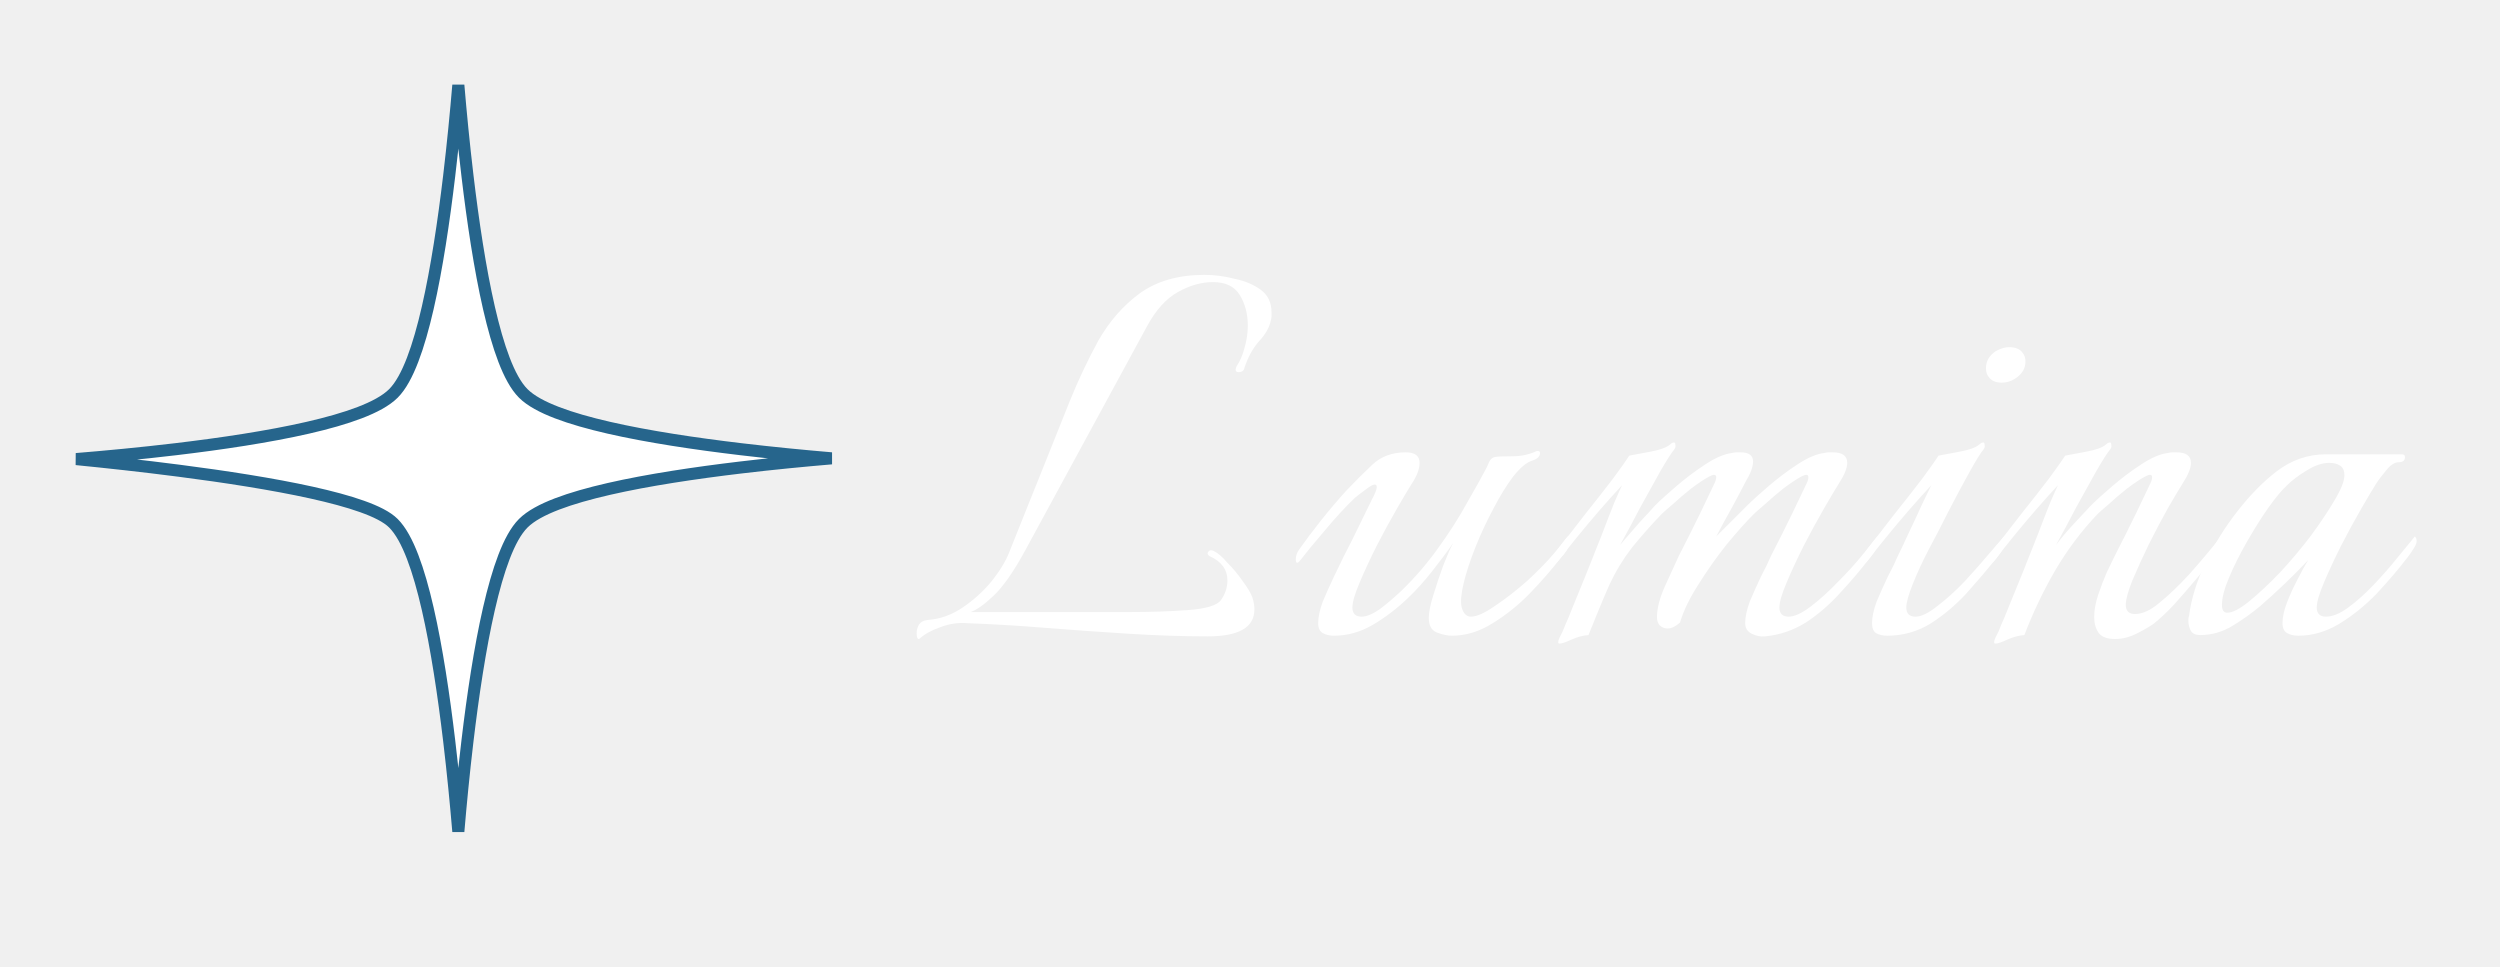
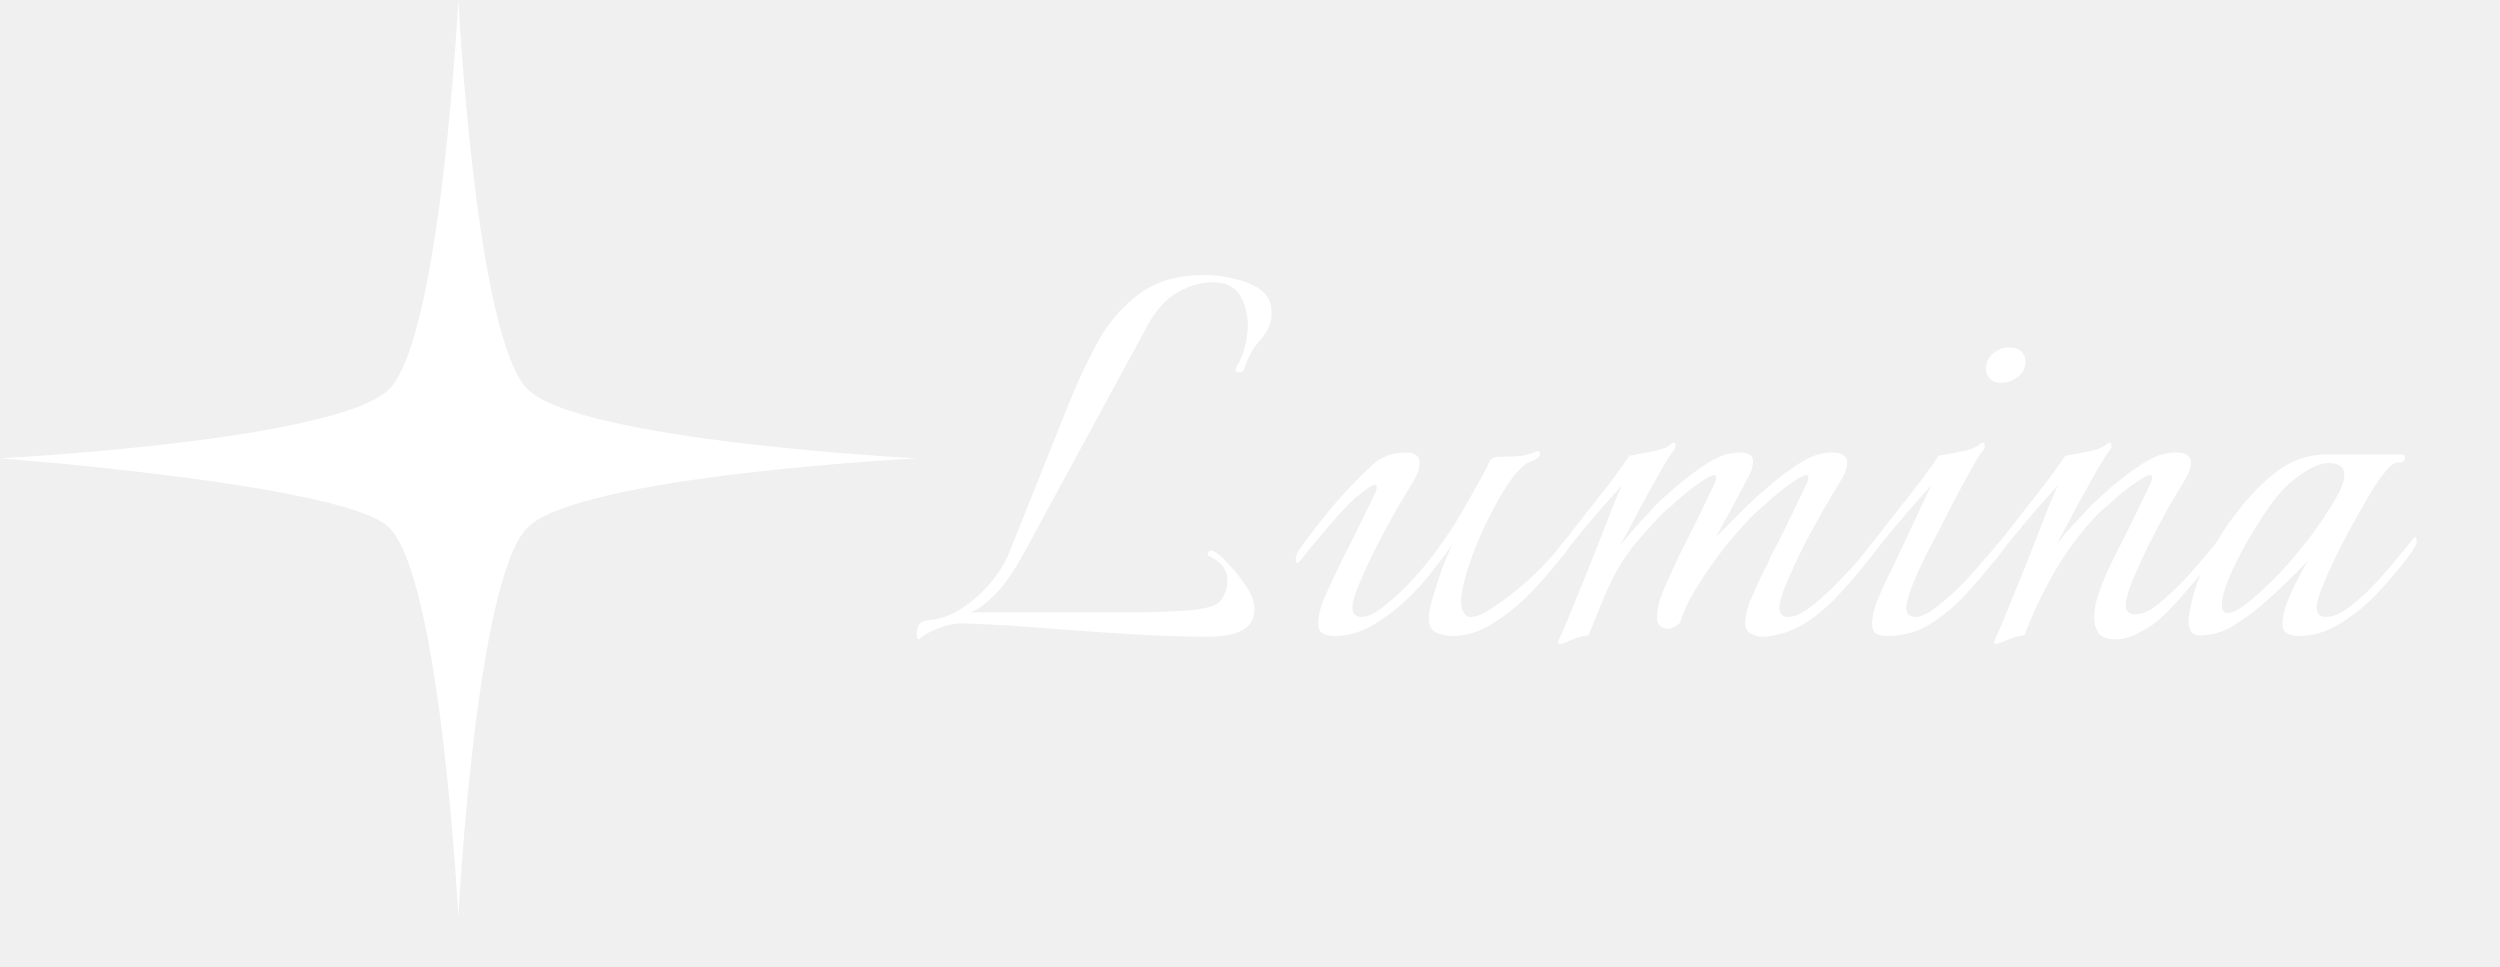
- <svg xmlns="http://www.w3.org/2000/svg" width="207" height="80" viewBox="0 0 207 80" fill="none">
-   <path d="M190.3 52.637C189.937 52.637 189.628 52.565 189.374 52.42C189.119 52.275 188.992 52.002 188.992 51.603C188.992 51.095 189.119 50.515 189.374 49.862C189.628 49.209 189.919 48.574 190.246 47.957C190.573 47.304 190.864 46.778 191.118 46.379C189.846 47.721 188.52 48.991 187.139 50.188C186.448 50.769 185.685 51.313 184.849 51.821C184.013 52.329 183.123 52.583 182.178 52.583C181.815 52.583 181.56 52.474 181.415 52.256C181.27 52.002 181.197 51.712 181.197 51.386C181.197 51.204 181.215 51.077 181.252 51.005C181.433 49.59 181.888 48.12 182.614 46.596C183.341 45.072 184.232 43.639 185.285 42.297C186.339 40.954 187.411 39.866 188.502 39.031C189.737 38.088 191.1 37.616 192.59 37.616H198.859C199.041 37.616 199.131 37.689 199.131 37.834C199.131 38.124 198.968 38.27 198.641 38.27C198.277 38.27 197.914 38.505 197.551 38.977C197.187 39.412 196.915 39.775 196.733 40.066C196.478 40.465 196.079 41.136 195.534 42.079C194.988 43.023 194.425 44.057 193.844 45.181C193.299 46.27 192.826 47.286 192.426 48.229C192.027 49.172 191.827 49.862 191.827 50.297C191.827 50.805 192.081 51.059 192.59 51.059C193.135 51.059 193.753 50.805 194.443 50.297C195.134 49.789 195.824 49.172 196.515 48.447C197.242 47.685 197.896 46.941 198.477 46.215C199.095 45.453 199.586 44.855 199.949 44.419C200.167 44.637 200.149 44.946 199.895 45.345C199.676 45.707 199.477 45.998 199.295 46.215C198.568 47.159 197.732 48.138 196.787 49.154C195.842 50.134 194.807 50.968 193.68 51.658C192.59 52.311 191.463 52.637 190.3 52.637ZM184.413 50.733C184.849 50.733 185.449 50.424 186.212 49.807C187.012 49.154 187.866 48.356 188.774 47.413C189.683 46.433 190.537 45.417 191.336 44.365C192.136 43.276 192.79 42.297 193.299 41.426C193.844 40.519 194.116 39.83 194.116 39.358C194.116 38.959 193.989 38.687 193.735 38.542C193.517 38.397 193.226 38.324 192.863 38.324C192.281 38.324 191.645 38.542 190.955 38.977C190.3 39.376 189.774 39.775 189.374 40.174C188.938 40.573 188.411 41.208 187.793 42.079C187.211 42.914 186.63 43.839 186.049 44.855C185.467 45.871 184.976 46.85 184.577 47.794C184.177 48.737 183.977 49.499 183.977 50.08C183.977 50.515 184.122 50.733 184.413 50.733Z" fill="white" />
-   <path d="M165.221 53.29C165.076 53.29 165.076 53.127 165.221 52.801C165.403 52.474 165.566 52.111 165.711 51.712C165.893 51.313 166.075 50.878 166.257 50.406C166.62 49.535 167.02 48.556 167.456 47.467C167.892 46.379 168.31 45.326 168.71 44.31C169.109 43.258 169.455 42.369 169.745 41.644C170.072 40.882 170.29 40.392 170.4 40.174C169.891 40.718 169.273 41.408 168.546 42.242C167.856 43.041 167.201 43.821 166.584 44.583C165.966 45.344 165.493 45.943 165.166 46.379C165.057 46.524 164.966 46.596 164.894 46.596C164.821 46.596 164.785 46.506 164.785 46.324C164.785 46.034 164.876 45.762 165.057 45.508C165.748 44.637 166.511 43.657 167.347 42.569C168.219 41.48 169 40.483 169.691 39.576C170.381 38.632 170.817 38.015 170.999 37.725C171.399 37.653 171.98 37.544 172.744 37.399C173.543 37.254 174.088 37.054 174.379 36.8C174.488 36.691 174.597 36.637 174.706 36.637C174.779 36.637 174.815 36.709 174.815 36.854C174.851 36.963 174.815 37.09 174.706 37.235C174.488 37.489 174.106 38.088 173.561 39.031C173.052 39.938 172.489 40.954 171.871 42.079C171.29 43.204 170.745 44.22 170.236 45.127C170.672 44.546 171.144 43.984 171.653 43.44C172.162 42.895 172.653 42.369 173.125 41.861C173.561 41.426 174.161 40.882 174.924 40.229C175.687 39.576 176.487 38.977 177.322 38.433C178.158 37.888 178.885 37.58 179.503 37.508C179.648 37.471 179.776 37.453 179.885 37.453C180.03 37.453 180.139 37.453 180.212 37.453C181.011 37.453 181.411 37.743 181.411 38.324C181.411 38.759 181.175 39.34 180.702 40.065C180.448 40.465 180.048 41.136 179.503 42.079C178.994 42.986 178.467 43.984 177.922 45.072C177.413 46.125 176.959 47.122 176.559 48.066C176.196 48.973 176.014 49.644 176.014 50.079C176.014 50.587 176.269 50.841 176.777 50.841C177.395 50.841 178.067 50.533 178.794 49.916C179.557 49.299 180.375 48.519 181.247 47.576C182.12 46.596 182.992 45.562 183.864 44.474C183.937 44.546 183.973 44.673 183.973 44.855C183.973 45.109 183.882 45.363 183.7 45.617C183.555 45.834 183.41 46.034 183.264 46.215C182.901 46.687 182.41 47.286 181.792 48.011C181.211 48.701 180.611 49.39 179.994 50.079C179.376 50.733 178.812 51.259 178.304 51.658C177.94 51.912 177.468 52.184 176.886 52.474C176.305 52.764 175.723 52.909 175.142 52.909C174.488 52.909 174.034 52.746 173.779 52.42C173.525 52.057 173.398 51.621 173.398 51.113C173.398 50.533 173.507 49.916 173.725 49.263C173.943 48.61 174.179 47.993 174.433 47.413C174.724 46.796 174.942 46.342 175.088 46.052C175.742 44.782 176.341 43.585 176.886 42.46C177.432 41.335 177.813 40.537 178.031 40.065C178.14 39.848 178.195 39.666 178.195 39.521C178.195 39.267 177.995 39.249 177.595 39.467C177.195 39.684 176.705 40.011 176.123 40.446C175.578 40.882 175.069 41.317 174.597 41.752C174.124 42.152 173.816 42.424 173.67 42.569C172.326 43.984 171.144 45.562 170.127 47.304C169.146 49.009 168.31 50.769 167.619 52.583C167.147 52.619 166.675 52.746 166.202 52.964C165.73 53.182 165.403 53.29 165.221 53.29Z" fill="white" />
-   <path d="M165.745 31.684C165.236 31.684 164.873 31.521 164.655 31.194C164.509 31.013 164.437 30.777 164.437 30.487C164.437 29.906 164.709 29.435 165.254 29.072C165.654 28.854 166.018 28.745 166.345 28.745C166.89 28.745 167.271 28.909 167.489 29.235C167.635 29.416 167.707 29.652 167.707 29.942C167.707 30.523 167.417 30.995 166.835 31.358C166.508 31.575 166.145 31.684 165.745 31.684ZM156.26 52.637C155.897 52.637 155.588 52.565 155.333 52.42C155.115 52.275 155.006 52.002 155.006 51.603C155.006 51.095 155.133 50.497 155.388 49.807C155.679 49.118 155.987 48.428 156.315 47.739C156.678 47.05 156.951 46.487 157.132 46.052C157.387 45.544 157.696 44.891 158.059 44.093C158.459 43.258 158.822 42.478 159.149 41.752C159.513 40.991 159.767 40.465 159.912 40.174C159.404 40.718 158.786 41.408 158.059 42.242C157.368 43.041 156.714 43.821 156.096 44.583C155.479 45.344 155.006 45.943 154.679 46.379C154.57 46.524 154.479 46.596 154.407 46.596C154.334 46.596 154.298 46.505 154.298 46.324C154.298 46.034 154.388 45.762 154.57 45.508C155.261 44.637 156.024 43.657 156.86 42.569C157.732 41.48 158.513 40.483 159.204 39.576C159.894 38.632 160.33 38.015 160.512 37.725C160.912 37.653 161.493 37.544 162.256 37.399C163.056 37.254 163.601 37.054 163.892 36.8C164.001 36.691 164.11 36.637 164.219 36.637C164.291 36.637 164.328 36.709 164.328 36.854C164.364 36.963 164.328 37.09 164.219 37.235C164.001 37.489 163.619 38.106 163.074 39.086C162.529 40.065 161.947 41.154 161.33 42.351C160.748 43.512 160.203 44.564 159.694 45.508C159.185 46.487 158.749 47.431 158.386 48.338C158.023 49.245 157.841 49.898 157.841 50.297C157.841 50.805 158.095 51.059 158.604 51.059C159.076 51.059 159.676 50.769 160.403 50.188C161.166 49.608 161.929 48.918 162.692 48.12C163.456 47.286 164.128 46.524 164.709 45.834C164.891 45.617 165.109 45.363 165.363 45.072C165.654 44.746 165.836 44.546 165.909 44.474C165.981 44.546 166.018 44.673 166.018 44.855C165.981 45.109 165.89 45.363 165.745 45.617C165.6 45.834 165.454 46.034 165.309 46.215C164.546 47.159 163.71 48.138 162.801 49.154C161.893 50.134 160.894 50.968 159.803 51.658C158.713 52.311 157.532 52.637 156.26 52.637Z" fill="white" />
-   <path d="M129.128 53.29C128.983 53.29 128.983 53.127 129.128 52.801C129.31 52.474 129.473 52.111 129.619 51.712C129.8 51.313 129.982 50.878 130.164 50.406C130.527 49.535 130.927 48.556 131.363 47.467C131.799 46.379 132.217 45.326 132.617 44.31C133.017 43.258 133.362 42.369 133.653 41.644C133.98 40.882 134.198 40.392 134.307 40.174C133.798 40.718 133.18 41.408 132.453 42.242C131.763 43.041 131.109 43.821 130.491 44.583C129.873 45.344 129.401 45.943 129.074 46.379C128.965 46.524 128.874 46.596 128.801 46.596C128.728 46.596 128.692 46.506 128.692 46.324C128.692 46.034 128.783 45.762 128.965 45.508C129.655 44.637 130.418 43.657 131.254 42.569C132.126 41.48 132.908 40.483 133.598 39.576C134.289 38.632 134.725 38.015 134.906 37.725C135.306 37.653 135.888 37.544 136.651 37.399C137.45 37.254 137.995 37.054 138.286 36.8C138.395 36.691 138.504 36.637 138.613 36.637C138.686 36.637 138.722 36.709 138.722 36.854C138.759 36.963 138.722 37.09 138.613 37.235C138.395 37.489 138.014 38.088 137.468 39.031C136.96 39.938 136.396 40.954 135.779 42.079C135.197 43.204 134.652 44.22 134.143 45.127C134.725 44.437 135.288 43.784 135.833 43.168C136.415 42.551 136.814 42.115 137.032 41.861C137.468 41.426 138.068 40.882 138.831 40.229C139.594 39.576 140.394 38.977 141.23 38.433C142.066 37.888 142.792 37.58 143.41 37.508C143.556 37.471 143.683 37.453 143.792 37.453C143.901 37.453 144.01 37.453 144.119 37.453C144.809 37.453 145.155 37.707 145.155 38.215C145.155 38.433 145.1 38.687 144.991 38.977C144.882 39.267 144.737 39.557 144.555 39.848C144.337 40.283 143.973 40.972 143.465 41.916C142.956 42.823 142.502 43.657 142.102 44.419L144.664 41.861C145.1 41.426 145.7 40.882 146.463 40.229C147.226 39.576 148.026 38.977 148.861 38.433C149.697 37.888 150.424 37.58 151.042 37.508C151.187 37.471 151.314 37.453 151.423 37.453C151.569 37.453 151.678 37.453 151.75 37.453C152.55 37.453 152.95 37.743 152.95 38.324C152.95 38.759 152.714 39.34 152.241 40.065C151.987 40.465 151.587 41.136 151.042 42.079C150.497 43.022 149.933 44.056 149.352 45.181C148.807 46.27 148.334 47.286 147.935 48.229C147.535 49.172 147.335 49.862 147.335 50.297C147.335 50.805 147.589 51.059 148.098 51.059C148.571 51.059 149.17 50.787 149.897 50.243C150.66 49.662 151.423 48.973 152.187 48.175C152.986 47.376 153.677 46.614 154.258 45.889C154.512 45.599 154.749 45.308 154.967 45.018C155.221 44.691 155.366 44.51 155.403 44.474C155.475 44.546 155.512 44.673 155.512 44.855C155.512 45.109 155.421 45.363 155.239 45.617C155.094 45.834 154.948 46.034 154.803 46.215C154.113 47.122 153.313 48.066 152.405 49.045C151.532 50.025 150.569 50.859 149.515 51.549C148.462 52.202 147.335 52.583 146.136 52.692C145.772 52.728 145.409 52.656 145.046 52.474C144.682 52.293 144.5 52.002 144.5 51.603C144.5 51.095 144.628 50.497 144.882 49.807C145.173 49.118 145.482 48.428 145.809 47.739C146.172 47.05 146.445 46.487 146.626 46.052C147.281 44.782 147.88 43.585 148.425 42.46C148.97 41.335 149.352 40.537 149.57 40.065C149.679 39.848 149.734 39.666 149.734 39.521C149.734 39.267 149.534 39.249 149.134 39.467C148.734 39.684 148.244 40.011 147.662 40.446C147.117 40.882 146.608 41.317 146.136 41.752C145.663 42.152 145.354 42.424 145.209 42.569C144.591 43.186 143.846 44.02 142.974 45.072C142.138 46.125 141.357 47.231 140.63 48.392C139.903 49.517 139.394 50.569 139.104 51.549C138.74 51.875 138.395 52.039 138.068 52.039C137.814 52.039 137.596 51.948 137.414 51.767C137.269 51.585 137.196 51.367 137.196 51.113C137.196 50.388 137.414 49.535 137.85 48.556C138.322 47.54 138.704 46.705 138.995 46.052C139.649 44.782 140.248 43.585 140.794 42.46C141.339 41.335 141.72 40.537 141.938 40.065C142.047 39.848 142.102 39.666 142.102 39.521C142.102 39.267 141.902 39.249 141.502 39.467C141.103 39.684 140.612 40.011 140.03 40.446C139.485 40.882 138.977 41.317 138.504 41.752C138.032 42.152 137.723 42.424 137.577 42.569C136.705 43.476 135.888 44.401 135.124 45.344C134.398 46.288 133.78 47.304 133.271 48.392C132.98 49.045 132.671 49.771 132.344 50.569C132.017 51.367 131.745 52.039 131.527 52.583C131.054 52.619 130.582 52.746 130.109 52.964C129.637 53.182 129.31 53.29 129.128 53.29Z" fill="white" />
-   <path d="M110.454 52.637C110.09 52.637 109.781 52.565 109.527 52.42C109.273 52.275 109.145 52.002 109.145 51.603C109.145 51.095 109.273 50.497 109.527 49.807C109.818 49.118 110.127 48.429 110.454 47.739C110.781 47.05 111.053 46.487 111.271 46.052C111.707 45.218 112.125 44.383 112.525 43.549C112.925 42.714 113.27 42.007 113.561 41.426C113.852 40.882 113.997 40.519 113.997 40.338C113.997 40.047 113.779 40.047 113.343 40.338C112.943 40.628 112.561 40.918 112.198 41.208C111.399 41.97 110.563 42.877 109.691 43.929C108.818 44.945 108.146 45.762 107.674 46.379C107.565 46.524 107.474 46.596 107.401 46.596C107.328 46.596 107.292 46.506 107.292 46.324C107.292 46.034 107.383 45.762 107.565 45.508C108.073 44.782 108.673 43.984 109.363 43.113C110.054 42.242 110.763 41.408 111.489 40.61C112.18 39.884 112.889 39.176 113.615 38.487C114.342 37.798 115.269 37.453 116.395 37.453C117.159 37.453 117.54 37.743 117.54 38.324C117.54 38.832 117.322 39.412 116.886 40.065C116.632 40.465 116.232 41.136 115.687 42.079C115.142 43.023 114.578 44.056 113.997 45.181C113.452 46.27 112.979 47.286 112.58 48.229C112.18 49.172 111.98 49.862 111.98 50.297C111.98 50.805 112.234 51.059 112.743 51.059C113.143 51.059 113.634 50.859 114.215 50.46C114.796 50.025 115.396 49.517 116.014 48.937C117.14 47.848 118.158 46.669 119.067 45.399C120.011 44.093 120.811 42.841 121.465 41.644C122.156 40.446 122.701 39.467 123.1 38.705C123.173 38.56 123.246 38.396 123.318 38.215C123.427 37.997 123.591 37.87 123.809 37.834C124.027 37.798 124.5 37.78 125.226 37.78C125.953 37.78 126.625 37.635 127.243 37.344H127.352C127.461 37.344 127.516 37.399 127.516 37.508C127.516 37.798 127.28 38.016 126.807 38.161C126.371 38.306 125.862 38.741 125.281 39.467C124.736 40.192 124.191 41.081 123.645 42.133C123.1 43.15 122.61 44.202 122.174 45.29C121.738 46.379 121.411 47.376 121.192 48.283C120.974 49.191 120.92 49.862 121.029 50.297C121.174 50.805 121.429 51.059 121.792 51.059C122.265 51.059 122.919 50.769 123.755 50.188C124.627 49.608 125.517 48.918 126.426 48.12C127.334 47.286 128.079 46.524 128.661 45.834C128.915 45.544 129.151 45.254 129.369 44.964C129.587 44.673 129.733 44.492 129.805 44.419C129.842 44.456 129.878 44.528 129.914 44.637C129.951 44.71 129.969 44.782 129.969 44.855C129.933 45.109 129.842 45.363 129.696 45.617C129.551 45.834 129.387 46.034 129.206 46.215C128.515 47.122 127.679 48.084 126.698 49.1C125.753 50.079 124.718 50.914 123.591 51.603C122.501 52.293 121.374 52.637 120.211 52.637C119.848 52.637 119.43 52.547 118.957 52.365C118.521 52.184 118.303 51.785 118.303 51.168C118.303 50.696 118.431 50.061 118.685 49.263C118.939 48.429 119.212 47.612 119.503 46.814C119.83 45.98 120.102 45.363 120.32 44.964C119.848 45.653 119.266 46.433 118.576 47.304C117.922 48.138 117.249 48.882 116.559 49.535C115.65 50.406 114.669 51.15 113.615 51.767C112.598 52.347 111.544 52.637 110.454 52.637Z" fill="white" />
-   <path d="M76.173 52.855C76.136 52.891 76.1 52.91 76.064 52.91C75.954 52.91 75.9 52.746 75.9 52.42C75.9 52.202 75.954 51.984 76.064 51.767C76.209 51.513 76.463 51.367 76.827 51.331C77.844 51.259 78.807 50.914 79.716 50.297C80.624 49.68 81.424 48.955 82.114 48.12C82.805 47.249 83.295 46.433 83.586 45.671L88.601 33.154C89.292 31.448 90.073 29.797 90.945 28.201C91.854 26.605 92.999 25.298 94.379 24.282C95.797 23.267 97.578 22.759 99.722 22.759C100.557 22.759 101.393 22.867 102.229 23.085C103.101 23.267 103.828 23.575 104.41 24.01C104.991 24.446 105.282 25.063 105.282 25.861C105.282 25.97 105.282 26.078 105.282 26.187C105.282 26.296 105.264 26.405 105.227 26.514C105.118 27.094 104.791 27.675 104.246 28.256C103.737 28.836 103.338 29.562 103.047 30.432C103.011 30.686 102.847 30.813 102.556 30.813C102.302 30.813 102.247 30.65 102.393 30.324C102.683 29.888 102.901 29.38 103.047 28.8C103.229 28.183 103.319 27.566 103.319 26.949C103.319 26.006 103.101 25.171 102.665 24.446C102.229 23.72 101.484 23.357 100.43 23.357C99.485 23.357 98.522 23.629 97.541 24.174C96.56 24.718 95.706 25.661 94.979 27.004L84.894 45.562C83.95 47.304 83.077 48.556 82.278 49.318C81.515 50.043 80.879 50.497 80.37 50.678H93.507C95.252 50.678 96.869 50.624 98.359 50.515C99.849 50.406 100.757 50.134 101.084 49.699C101.448 49.191 101.63 48.646 101.63 48.066C101.63 47.159 101.139 46.487 100.158 46.052C100.049 45.98 99.994 45.907 99.994 45.834C99.994 45.762 100.031 45.689 100.103 45.617C100.212 45.544 100.339 45.544 100.485 45.617C100.812 45.762 101.193 46.088 101.63 46.596C102.102 47.068 102.538 47.594 102.938 48.175C103.338 48.719 103.592 49.154 103.701 49.481C103.81 49.807 103.865 50.134 103.865 50.46C103.865 51.948 102.574 52.692 99.994 52.692C97.959 52.692 95.779 52.619 93.453 52.474C91.127 52.329 88.819 52.166 86.53 51.984C84.277 51.803 82.151 51.676 80.152 51.603C79.389 51.531 78.626 51.64 77.862 51.93C77.136 52.184 76.572 52.492 76.173 52.855Z" fill="white" />
-   <path d="M37.95 7.048C38.141 9.293 38.389 11.892 38.707 14.559C39.155 18.325 39.739 22.239 40.483 25.486C40.855 27.109 41.27 28.577 41.731 29.782C42.188 30.974 42.712 31.962 43.325 32.575C43.938 33.188 44.925 33.711 46.117 34.168C47.322 34.63 48.791 35.045 50.414 35.417C53.661 36.161 57.575 36.745 61.341 37.193C64.008 37.511 66.607 37.76 68.852 37.95C66.607 38.141 64.008 38.389 61.341 38.707C57.575 39.155 53.661 39.739 50.414 40.483C48.791 40.855 47.322 41.27 46.117 41.731C44.925 42.188 43.938 42.712 43.325 43.325C42.712 43.938 42.188 44.925 41.731 46.117C41.27 47.322 40.855 48.791 40.483 50.414C39.739 53.661 39.155 57.575 38.707 61.341C38.389 64.008 38.141 66.607 37.95 68.852C37.76 66.607 37.511 64.008 37.193 61.341C36.745 57.575 36.161 53.661 35.417 50.414C35.045 48.791 34.63 47.322 34.168 46.117C33.711 44.925 33.188 43.938 32.575 43.325C32.043 42.793 31.11 42.337 29.977 41.934C28.824 41.522 27.388 41.139 25.784 40.784C22.574 40.075 18.641 39.468 14.832 38.976C11.774 38.58 8.789 38.257 6.311 38.012C8.714 37.815 11.594 37.546 14.559 37.193C18.325 36.745 22.239 36.161 25.486 35.417C27.11 35.045 28.577 34.63 29.782 34.168C30.974 33.711 31.962 33.188 32.575 32.575C33.188 31.962 33.711 30.974 34.168 29.782C34.63 28.577 35.045 27.11 35.417 25.486C36.161 22.239 36.745 18.325 37.193 14.559C37.511 11.892 37.76 9.293 37.95 7.048Z" fill="white" stroke="#26658C" />
+ <svg xmlns="http://www.w3.org/2000/svg" width="300" height="116" viewBox="0 0 300 116" fill="none">
+   <path d="M275.798 76.324C275.271 76.324 274.824 76.219 274.455 76.009C274.086 75.798 273.902 75.404 273.902 74.825C273.902 74.088 274.086 73.247 274.455 72.3C274.824 71.353 275.245 70.432 275.719 69.538C276.193 68.591 276.614 67.828 276.983 67.249C275.14 69.196 273.217 71.037 271.216 72.773C270.215 73.615 269.109 74.404 267.898 75.141C266.686 75.877 265.396 76.246 264.027 76.246C263.5 76.246 263.131 76.088 262.92 75.772C262.71 75.404 262.604 74.983 262.604 74.509C262.604 74.246 262.631 74.062 262.683 73.957C262.947 71.905 263.605 69.775 264.659 67.565C265.712 65.355 267.002 63.277 268.53 61.331C270.057 59.384 271.611 57.806 273.191 56.596C274.982 55.228 276.957 54.544 279.116 54.544H288.201C288.465 54.544 288.596 54.649 288.596 54.86C288.596 55.281 288.359 55.491 287.885 55.491C287.359 55.491 286.832 55.833 286.305 56.517C285.779 57.148 285.384 57.674 285.12 58.095C284.752 58.674 284.172 59.647 283.382 61.015C282.592 62.383 281.776 63.882 280.933 65.513C280.143 67.091 279.458 68.564 278.879 69.932C278.3 71.3 278.01 72.3 278.01 72.931C278.01 73.668 278.379 74.036 279.116 74.036C279.906 74.036 280.801 73.668 281.802 72.931C282.803 72.195 283.803 71.3 284.804 70.248C285.858 69.143 286.806 68.065 287.648 67.013C288.544 65.908 289.255 65.04 289.781 64.408C290.097 64.724 290.071 65.171 289.702 65.75C289.386 66.276 289.097 66.697 288.833 67.013C287.78 68.38 286.569 69.801 285.199 71.274C283.83 72.694 282.329 73.904 280.696 74.904C279.116 75.851 277.483 76.324 275.798 76.324ZM267.266 73.562C267.898 73.562 268.767 73.115 269.873 72.221C271.031 71.274 272.269 70.116 273.586 68.749C274.903 67.328 276.14 65.855 277.299 64.329C278.458 62.751 279.406 61.331 280.143 60.068C280.933 58.753 281.328 57.753 281.328 57.069C281.328 56.49 281.144 56.096 280.775 55.886C280.459 55.675 280.038 55.57 279.511 55.57C278.668 55.57 277.747 55.886 276.746 56.517C275.798 57.096 275.034 57.674 274.455 58.253C273.823 58.832 273.059 59.752 272.164 61.015C271.321 62.225 270.478 63.566 269.636 65.04C268.793 66.513 268.082 67.933 267.503 69.301C266.923 70.669 266.634 71.774 266.634 72.615C266.634 73.247 266.844 73.562 267.266 73.562Z" fill="white" />
+   <path d="M239.451 77.271C239.24 77.271 239.24 77.034 239.451 76.561C239.714 76.087 239.951 75.561 240.162 74.982C240.425 74.404 240.688 73.772 240.952 73.088C241.478 71.826 242.058 70.405 242.69 68.827C243.322 67.249 243.927 65.723 244.507 64.25C245.086 62.724 245.586 61.435 246.008 60.383C246.482 59.278 246.798 58.568 246.956 58.252C246.219 59.042 245.323 60.041 244.27 61.251C243.269 62.409 242.321 63.54 241.426 64.645C240.53 65.749 239.846 66.618 239.372 67.249C239.214 67.459 239.082 67.564 238.977 67.564C238.871 67.564 238.819 67.433 238.819 67.17C238.819 66.749 238.95 66.354 239.214 65.986C240.214 64.724 241.32 63.303 242.532 61.725C243.796 60.147 244.928 58.7 245.929 57.384C246.93 56.017 247.562 55.122 247.825 54.701C248.404 54.596 249.247 54.438 250.353 54.228C251.512 54.017 252.302 53.728 252.723 53.36C252.881 53.202 253.039 53.123 253.197 53.123C253.302 53.123 253.355 53.228 253.355 53.439C253.408 53.596 253.355 53.781 253.197 53.991C252.881 54.359 252.328 55.227 251.538 56.595C250.801 57.91 249.984 59.384 249.089 61.014C248.246 62.645 247.456 64.118 246.719 65.434C247.351 64.592 248.036 63.776 248.773 62.987C249.51 62.198 250.221 61.435 250.906 60.699C251.538 60.068 252.407 59.278 253.513 58.331C254.619 57.384 255.778 56.516 256.989 55.727C258.201 54.938 259.254 54.491 260.149 54.386C260.36 54.333 260.544 54.307 260.702 54.307C260.913 54.307 261.071 54.307 261.176 54.307C262.335 54.307 262.914 54.728 262.914 55.569C262.914 56.201 262.572 57.042 261.887 58.095C261.519 58.673 260.939 59.647 260.149 61.014C259.412 62.33 258.648 63.776 257.858 65.355C257.121 66.88 256.462 68.327 255.883 69.695C255.356 71.01 255.093 71.984 255.093 72.615C255.093 73.352 255.462 73.72 256.199 73.72C257.095 73.72 258.069 73.273 259.122 72.378C260.228 71.484 261.413 70.353 262.677 68.985C263.941 67.564 265.205 66.065 266.469 64.487C266.575 64.592 266.627 64.776 266.627 65.039C266.627 65.407 266.496 65.776 266.232 66.144C266.022 66.46 265.811 66.749 265.6 67.012C265.074 67.696 264.363 68.564 263.467 69.616C262.625 70.616 261.756 71.615 260.86 72.615C259.965 73.562 259.149 74.325 258.411 74.903C257.885 75.272 257.2 75.666 256.357 76.087C255.514 76.508 254.672 76.719 253.829 76.719C252.881 76.719 252.223 76.482 251.854 76.008C251.485 75.482 251.301 74.851 251.301 74.114C251.301 73.273 251.459 72.378 251.775 71.431C252.091 70.484 252.433 69.59 252.802 68.748C253.223 67.854 253.539 67.196 253.75 66.775C254.698 64.934 255.567 63.198 256.357 61.567C257.147 59.936 257.7 58.779 258.016 58.095C258.174 57.779 258.253 57.516 258.253 57.306C258.253 56.937 257.964 56.911 257.384 57.227C256.805 57.542 256.094 58.016 255.251 58.647C254.461 59.278 253.724 59.91 253.039 60.541C252.354 61.12 251.907 61.514 251.696 61.725C249.747 63.776 248.036 66.065 246.561 68.59C245.139 71.063 243.927 73.615 242.927 76.245C242.242 76.298 241.557 76.482 240.873 76.797C240.188 77.113 239.714 77.271 239.451 77.271Z" fill="white" />
+   <path d="M240.21 45.942C239.473 45.942 238.946 45.705 238.63 45.232C238.42 44.969 238.314 44.627 238.314 44.206C238.314 43.364 238.709 42.68 239.499 42.154C240.079 41.839 240.605 41.681 241.079 41.681C241.869 41.681 242.422 41.917 242.738 42.391C242.949 42.654 243.054 42.996 243.054 43.417C243.054 44.258 242.633 44.943 241.79 45.469C241.316 45.784 240.79 45.942 240.21 45.942ZM226.464 76.324C225.937 76.324 225.49 76.219 225.121 76.008C224.805 75.798 224.647 75.403 224.647 74.825C224.647 74.088 224.831 73.22 225.2 72.221C225.621 71.221 226.069 70.222 226.543 69.222C227.07 68.222 227.465 67.407 227.728 66.775C228.097 66.039 228.544 65.092 229.071 63.935C229.65 62.725 230.177 61.593 230.651 60.541C231.178 59.437 231.546 58.674 231.757 58.253C231.02 59.042 230.124 60.041 229.071 61.252C228.07 62.409 227.122 63.54 226.227 64.645C225.332 65.75 224.647 66.618 224.173 67.249C224.015 67.46 223.883 67.565 223.778 67.565C223.673 67.565 223.62 67.433 223.62 67.17C223.62 66.749 223.752 66.355 224.015 65.986C225.016 64.724 226.122 63.303 227.333 61.725C228.597 60.147 229.729 58.7 230.73 57.385C231.731 56.017 232.363 55.123 232.626 54.702C233.206 54.596 234.048 54.438 235.154 54.228C236.313 54.018 237.103 53.728 237.524 53.36C237.682 53.202 237.84 53.123 237.998 53.123C238.104 53.123 238.156 53.228 238.156 53.439C238.209 53.597 238.156 53.781 237.998 53.991C237.682 54.36 237.129 55.254 236.339 56.675C235.549 58.095 234.707 59.673 233.811 61.409C232.969 63.093 232.178 64.618 231.441 65.986C230.704 67.407 230.072 68.775 229.545 70.09C229.018 71.405 228.755 72.352 228.755 72.931C228.755 73.667 229.124 74.036 229.861 74.036C230.546 74.036 231.415 73.615 232.468 72.773C233.574 71.931 234.68 70.932 235.786 69.774C236.892 68.564 237.867 67.46 238.709 66.46C238.973 66.144 239.289 65.776 239.657 65.355C240.079 64.882 240.342 64.592 240.447 64.487C240.553 64.592 240.605 64.776 240.605 65.039C240.553 65.408 240.421 65.776 240.21 66.144C240 66.46 239.789 66.749 239.578 67.012C238.472 68.38 237.261 69.801 235.944 71.274C234.628 72.694 233.179 73.904 231.599 74.904C230.019 75.851 228.307 76.324 226.464 76.324Z" fill="white" />
+   <path d="M187.142 77.271C186.932 77.271 186.932 77.034 187.142 76.561C187.406 76.087 187.643 75.561 187.853 74.982C188.117 74.404 188.38 73.772 188.643 73.088C189.17 71.826 189.749 70.405 190.381 68.827C191.013 67.249 191.619 65.723 192.198 64.25C192.778 62.724 193.278 61.435 193.699 60.383C194.173 59.278 194.49 58.568 194.648 58.252C193.91 59.042 193.015 60.041 191.961 61.251C190.961 62.409 190.013 63.54 189.117 64.645C188.222 65.749 187.537 66.618 187.063 67.249C186.905 67.459 186.774 67.564 186.668 67.564C186.563 67.564 186.51 67.433 186.51 67.17C186.51 66.749 186.642 66.354 186.905 65.986C187.906 64.724 189.012 63.303 190.223 61.725C191.487 60.147 192.62 58.7 193.62 57.384C194.621 56.017 195.253 55.122 195.517 54.701C196.096 54.596 196.939 54.438 198.045 54.228C199.203 54.017 199.993 53.728 200.415 53.36C200.573 53.202 200.731 53.123 200.889 53.123C200.994 53.123 201.047 53.228 201.047 53.439C201.099 53.596 201.047 53.781 200.889 53.991C200.573 54.359 200.02 55.227 199.23 56.595C198.492 57.91 197.676 59.384 196.781 61.014C195.938 62.645 195.148 64.118 194.41 65.434C195.253 64.434 196.07 63.487 196.86 62.593C197.702 61.698 198.282 61.067 198.598 60.699C199.23 60.068 200.099 59.278 201.205 58.331C202.311 57.384 203.469 56.516 204.681 55.727C205.892 54.938 206.946 54.491 207.841 54.386C208.052 54.333 208.236 54.307 208.394 54.307C208.552 54.307 208.71 54.307 208.868 54.307C209.869 54.307 210.369 54.675 210.369 55.412C210.369 55.727 210.29 56.096 210.132 56.516C209.974 56.937 209.763 57.358 209.5 57.779C209.184 58.41 208.657 59.41 207.92 60.778C207.183 62.093 206.524 63.303 205.945 64.408L209.658 60.699C210.29 60.068 211.159 59.278 212.265 58.331C213.371 57.384 214.53 56.516 215.741 55.727C216.953 54.938 218.006 54.491 218.901 54.386C219.112 54.333 219.296 54.307 219.454 54.307C219.665 54.307 219.823 54.307 219.928 54.307C221.087 54.307 221.666 54.728 221.666 55.569C221.666 56.201 221.324 57.042 220.639 58.095C220.271 58.673 219.691 59.647 218.901 61.014C218.111 62.382 217.295 63.882 216.452 65.513C215.662 67.091 214.977 68.564 214.398 69.932C213.819 71.3 213.529 72.299 213.529 72.931C213.529 73.667 213.898 74.035 214.635 74.035C215.32 74.035 216.189 73.641 217.242 72.852C218.348 72.01 219.454 71.01 220.56 69.853C221.719 68.695 222.72 67.591 223.562 66.538C223.931 66.118 224.273 65.697 224.589 65.276C224.958 64.802 225.169 64.539 225.221 64.487C225.327 64.592 225.379 64.776 225.379 65.039C225.379 65.407 225.248 65.776 224.984 66.144C224.774 66.46 224.563 66.749 224.352 67.012C223.352 68.327 222.193 69.695 220.876 71.116C219.612 72.536 218.217 73.746 216.689 74.746C215.162 75.693 213.529 76.245 211.791 76.403C211.264 76.456 210.738 76.35 210.211 76.087C209.684 75.824 209.421 75.403 209.421 74.825C209.421 74.088 209.605 73.22 209.974 72.22C210.395 71.221 210.843 70.221 211.317 69.222C211.844 68.222 212.239 67.407 212.502 66.775C213.45 64.934 214.319 63.198 215.109 61.567C215.899 59.936 216.452 58.779 216.768 58.095C216.926 57.779 217.005 57.516 217.005 57.306C217.005 56.937 216.716 56.911 216.136 57.227C215.557 57.542 214.846 58.016 214.003 58.647C213.213 59.278 212.476 59.91 211.791 60.541C211.106 61.12 210.659 61.514 210.448 61.725C209.553 62.619 208.473 63.829 207.209 65.355C205.998 66.88 204.865 68.485 203.812 70.169C202.758 71.799 202.021 73.325 201.6 74.746C201.073 75.219 200.573 75.456 200.099 75.456C199.73 75.456 199.414 75.324 199.151 75.061C198.94 74.798 198.835 74.483 198.835 74.114C198.835 73.062 199.151 71.826 199.783 70.405C200.467 68.932 201.02 67.722 201.442 66.775C202.39 64.934 203.259 63.198 204.049 61.567C204.839 59.936 205.392 58.779 205.708 58.095C205.866 57.779 205.945 57.516 205.945 57.306C205.945 56.937 205.655 56.911 205.076 57.227C204.496 57.542 203.785 58.016 202.943 58.647C202.153 59.278 201.415 59.91 200.731 60.541C200.046 61.12 199.598 61.514 199.388 61.725C198.124 63.04 196.939 64.382 195.833 65.749C194.779 67.117 193.884 68.59 193.146 70.169C192.725 71.116 192.277 72.168 191.803 73.325C191.329 74.483 190.934 75.456 190.618 76.245C189.934 76.298 189.249 76.482 188.564 76.797C187.88 77.113 187.406 77.271 187.142 77.271Z" fill="white" />
+   <path d="M160.078 76.324C159.551 76.324 159.103 76.219 158.735 76.008C158.366 75.798 158.182 75.403 158.182 74.825C158.182 74.088 158.366 73.22 158.735 72.22C159.156 71.221 159.604 70.221 160.078 69.222C160.552 68.222 160.947 67.407 161.263 66.775C161.895 65.565 162.5 64.355 163.08 63.145C163.659 61.935 164.16 60.909 164.581 60.068C165.002 59.278 165.213 58.752 165.213 58.489C165.213 58.068 164.897 58.068 164.265 58.489C163.686 58.91 163.133 59.331 162.606 59.752C161.447 60.857 160.236 62.172 158.972 63.698C157.708 65.171 156.733 66.354 156.049 67.249C155.891 67.459 155.759 67.564 155.654 67.564C155.548 67.564 155.496 67.433 155.496 67.17C155.496 66.749 155.627 66.354 155.891 65.986C156.628 64.934 157.497 63.776 158.498 62.514C159.498 61.251 160.525 60.041 161.579 58.884C162.579 57.832 163.607 56.806 164.66 55.806C165.713 54.806 167.056 54.307 168.689 54.307C169.795 54.307 170.348 54.728 170.348 55.569C170.348 56.306 170.032 57.148 169.4 58.095C169.031 58.673 168.452 59.647 167.662 61.014C166.872 62.382 166.056 63.882 165.213 65.513C164.423 67.091 163.738 68.564 163.159 69.932C162.579 71.3 162.29 72.299 162.29 72.931C162.29 73.667 162.658 74.035 163.396 74.035C163.975 74.035 164.686 73.746 165.529 73.167C166.372 72.536 167.241 71.799 168.136 70.958C169.769 69.379 171.243 67.67 172.56 65.828C173.93 63.934 175.088 62.119 176.036 60.383C177.037 58.647 177.827 57.227 178.406 56.122C178.512 55.911 178.617 55.675 178.722 55.412C178.88 55.096 179.117 54.912 179.433 54.859C179.749 54.807 180.434 54.78 181.487 54.78C182.541 54.78 183.515 54.57 184.411 54.149H184.569C184.727 54.149 184.806 54.228 184.806 54.386C184.806 54.806 184.463 55.122 183.778 55.333C183.146 55.543 182.409 56.174 181.566 57.227C180.776 58.279 179.986 59.568 179.196 61.093C178.406 62.566 177.695 64.092 177.063 65.671C176.431 67.249 175.957 68.695 175.641 70.011C175.325 71.326 175.246 72.299 175.404 72.931C175.615 73.667 175.984 74.035 176.51 74.035C177.195 74.035 178.143 73.615 179.354 72.773C180.618 71.931 181.909 70.931 183.225 69.774C184.542 68.564 185.622 67.459 186.465 66.46C186.833 66.039 187.176 65.618 187.492 65.197C187.808 64.776 188.018 64.513 188.124 64.408C188.176 64.46 188.229 64.566 188.282 64.724C188.334 64.829 188.361 64.934 188.361 65.039C188.308 65.407 188.176 65.776 187.966 66.144C187.755 66.46 187.518 66.749 187.255 67.012C186.254 68.327 185.043 69.721 183.62 71.195C182.251 72.615 180.75 73.825 179.117 74.825C177.537 75.824 175.905 76.324 174.219 76.324C173.693 76.324 173.087 76.192 172.402 75.929C171.77 75.666 171.454 75.088 171.454 74.193C171.454 73.509 171.638 72.589 172.007 71.431C172.376 70.221 172.771 69.037 173.192 67.88C173.666 66.67 174.061 65.776 174.377 65.197C173.693 66.197 172.85 67.328 171.849 68.59C170.901 69.8 169.927 70.879 168.926 71.826C167.609 73.088 166.187 74.167 164.66 75.061C163.185 75.903 161.658 76.324 160.078 76.324Z" fill="white" />
+   <path d="M110.395 76.64C110.342 76.692 110.29 76.719 110.237 76.719C110.079 76.719 110 76.482 110 76.008C110 75.693 110.079 75.377 110.237 75.061C110.448 74.693 110.816 74.483 111.343 74.43C112.818 74.325 114.213 73.825 115.53 72.931C116.847 72.037 118.006 70.984 119.006 69.774C120.007 68.512 120.718 67.328 121.139 66.223L128.408 48.073C129.408 45.6 130.541 43.206 131.805 40.892C133.121 38.577 134.78 36.683 136.782 35.21C138.836 33.736 141.417 33 144.524 33C145.735 33 146.947 33.158 148.158 33.474C149.422 33.736 150.476 34.184 151.318 34.815C152.161 35.446 152.582 36.341 152.582 37.498C152.582 37.656 152.582 37.814 152.582 37.972C152.582 38.13 152.556 38.287 152.503 38.445C152.345 39.287 151.871 40.129 151.081 40.97C150.344 41.812 149.765 42.864 149.343 44.127C149.291 44.495 149.054 44.679 148.632 44.679C148.264 44.679 148.185 44.443 148.395 43.969C148.817 43.338 149.133 42.601 149.343 41.76C149.607 40.865 149.738 39.971 149.738 39.076C149.738 37.709 149.422 36.498 148.79 35.446C148.158 34.394 147.078 33.868 145.551 33.868C144.182 33.868 142.786 34.263 141.364 35.052C139.942 35.841 138.704 37.209 137.651 39.155L123.035 66.065C121.666 68.591 120.402 70.406 119.243 71.51C118.137 72.563 117.216 73.22 116.478 73.483H135.518C138.046 73.483 140.39 73.404 142.549 73.246C144.708 73.089 146.025 72.694 146.499 72.063C147.026 71.326 147.289 70.537 147.289 69.695C147.289 68.38 146.578 67.407 145.156 66.775C144.998 66.67 144.919 66.565 144.919 66.46C144.919 66.355 144.972 66.249 145.077 66.144C145.235 66.039 145.419 66.039 145.63 66.144C146.104 66.355 146.657 66.828 147.289 67.565C147.974 68.249 148.606 69.011 149.185 69.853C149.765 70.642 150.133 71.274 150.291 71.747C150.449 72.221 150.528 72.694 150.528 73.168C150.528 75.325 148.659 76.403 144.919 76.403C141.97 76.403 138.81 76.298 135.439 76.087C132.068 75.877 128.724 75.64 125.405 75.377C122.14 75.114 119.059 74.93 116.162 74.825C115.056 74.72 113.95 74.877 112.844 75.298C111.791 75.666 110.974 76.114 110.395 76.64Z" fill="white" />
+   <path d="M46.698 63.302C41.509 58.113 0 55 0 55C0 55 40.472 52.925 46.698 46.698C52.925 40.472 55 0 55 0C55 0 57.075 40.472 63.302 46.698C69.528 52.925 110 55 110 55C110 55 69.528 57.075 63.302 63.302C57.075 69.528 55 110 55 110C55 110 52.925 69.528 46.698 63.302Z" fill="white" />
</svg>
